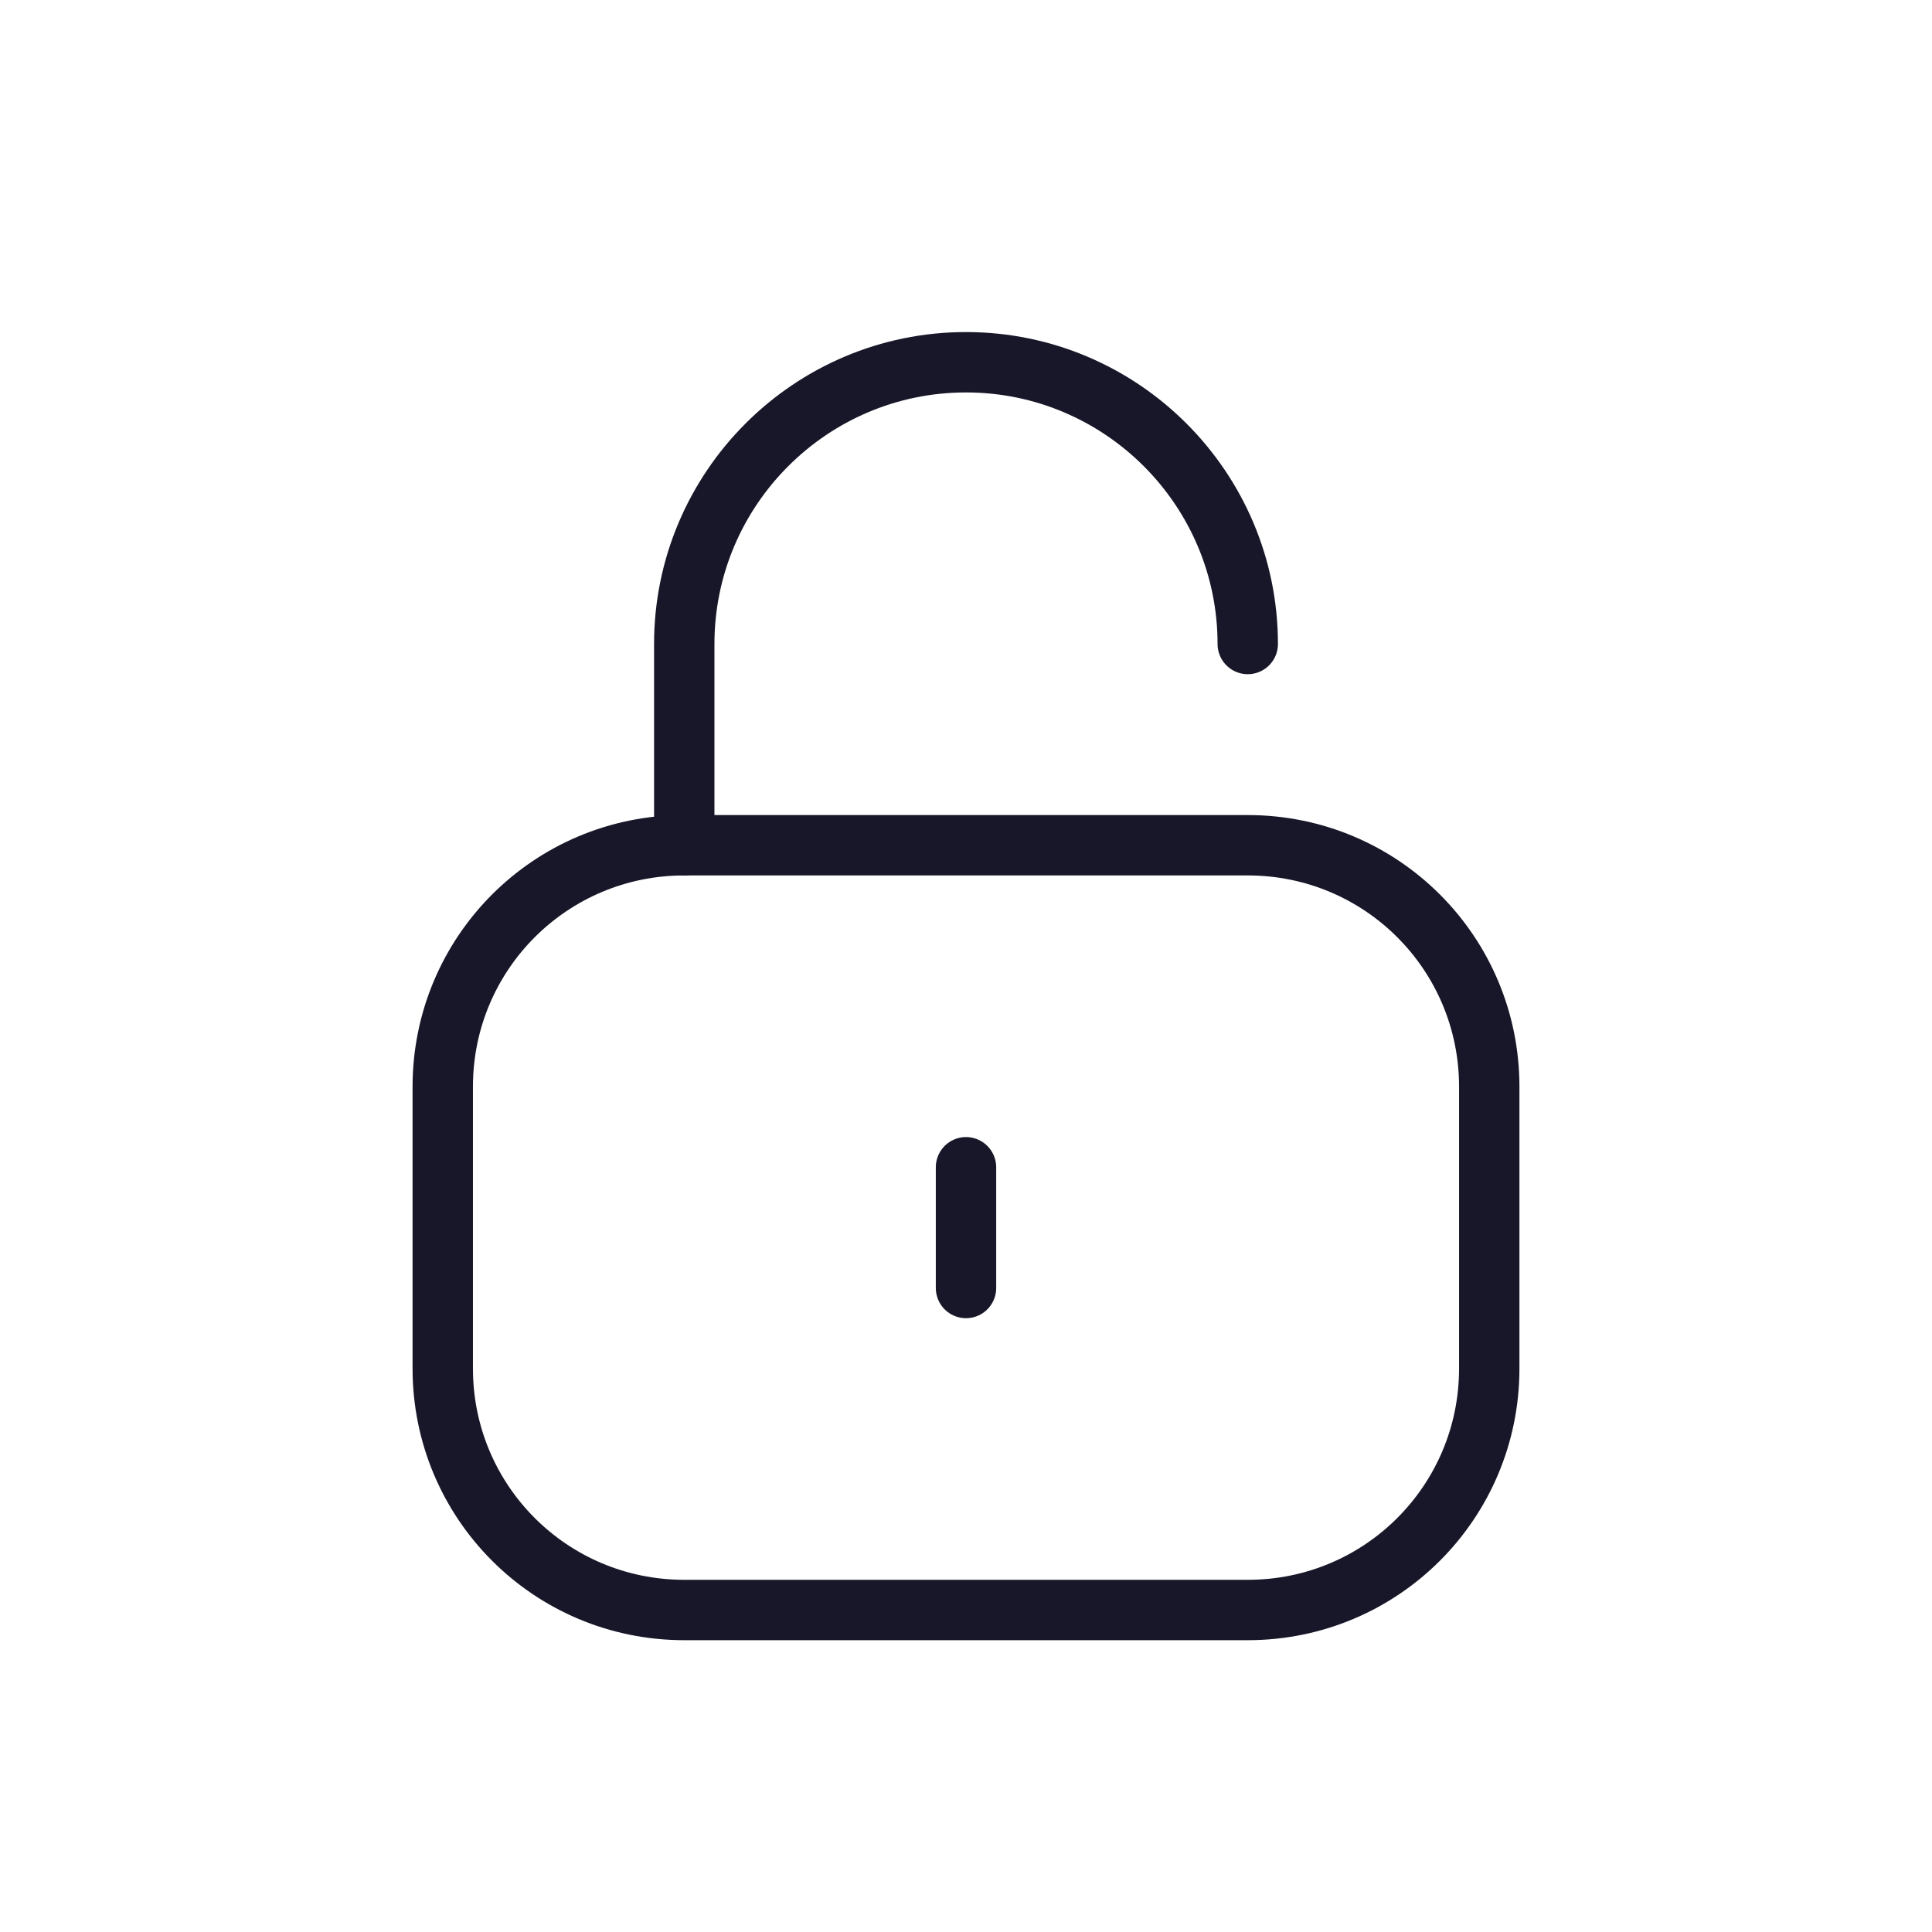
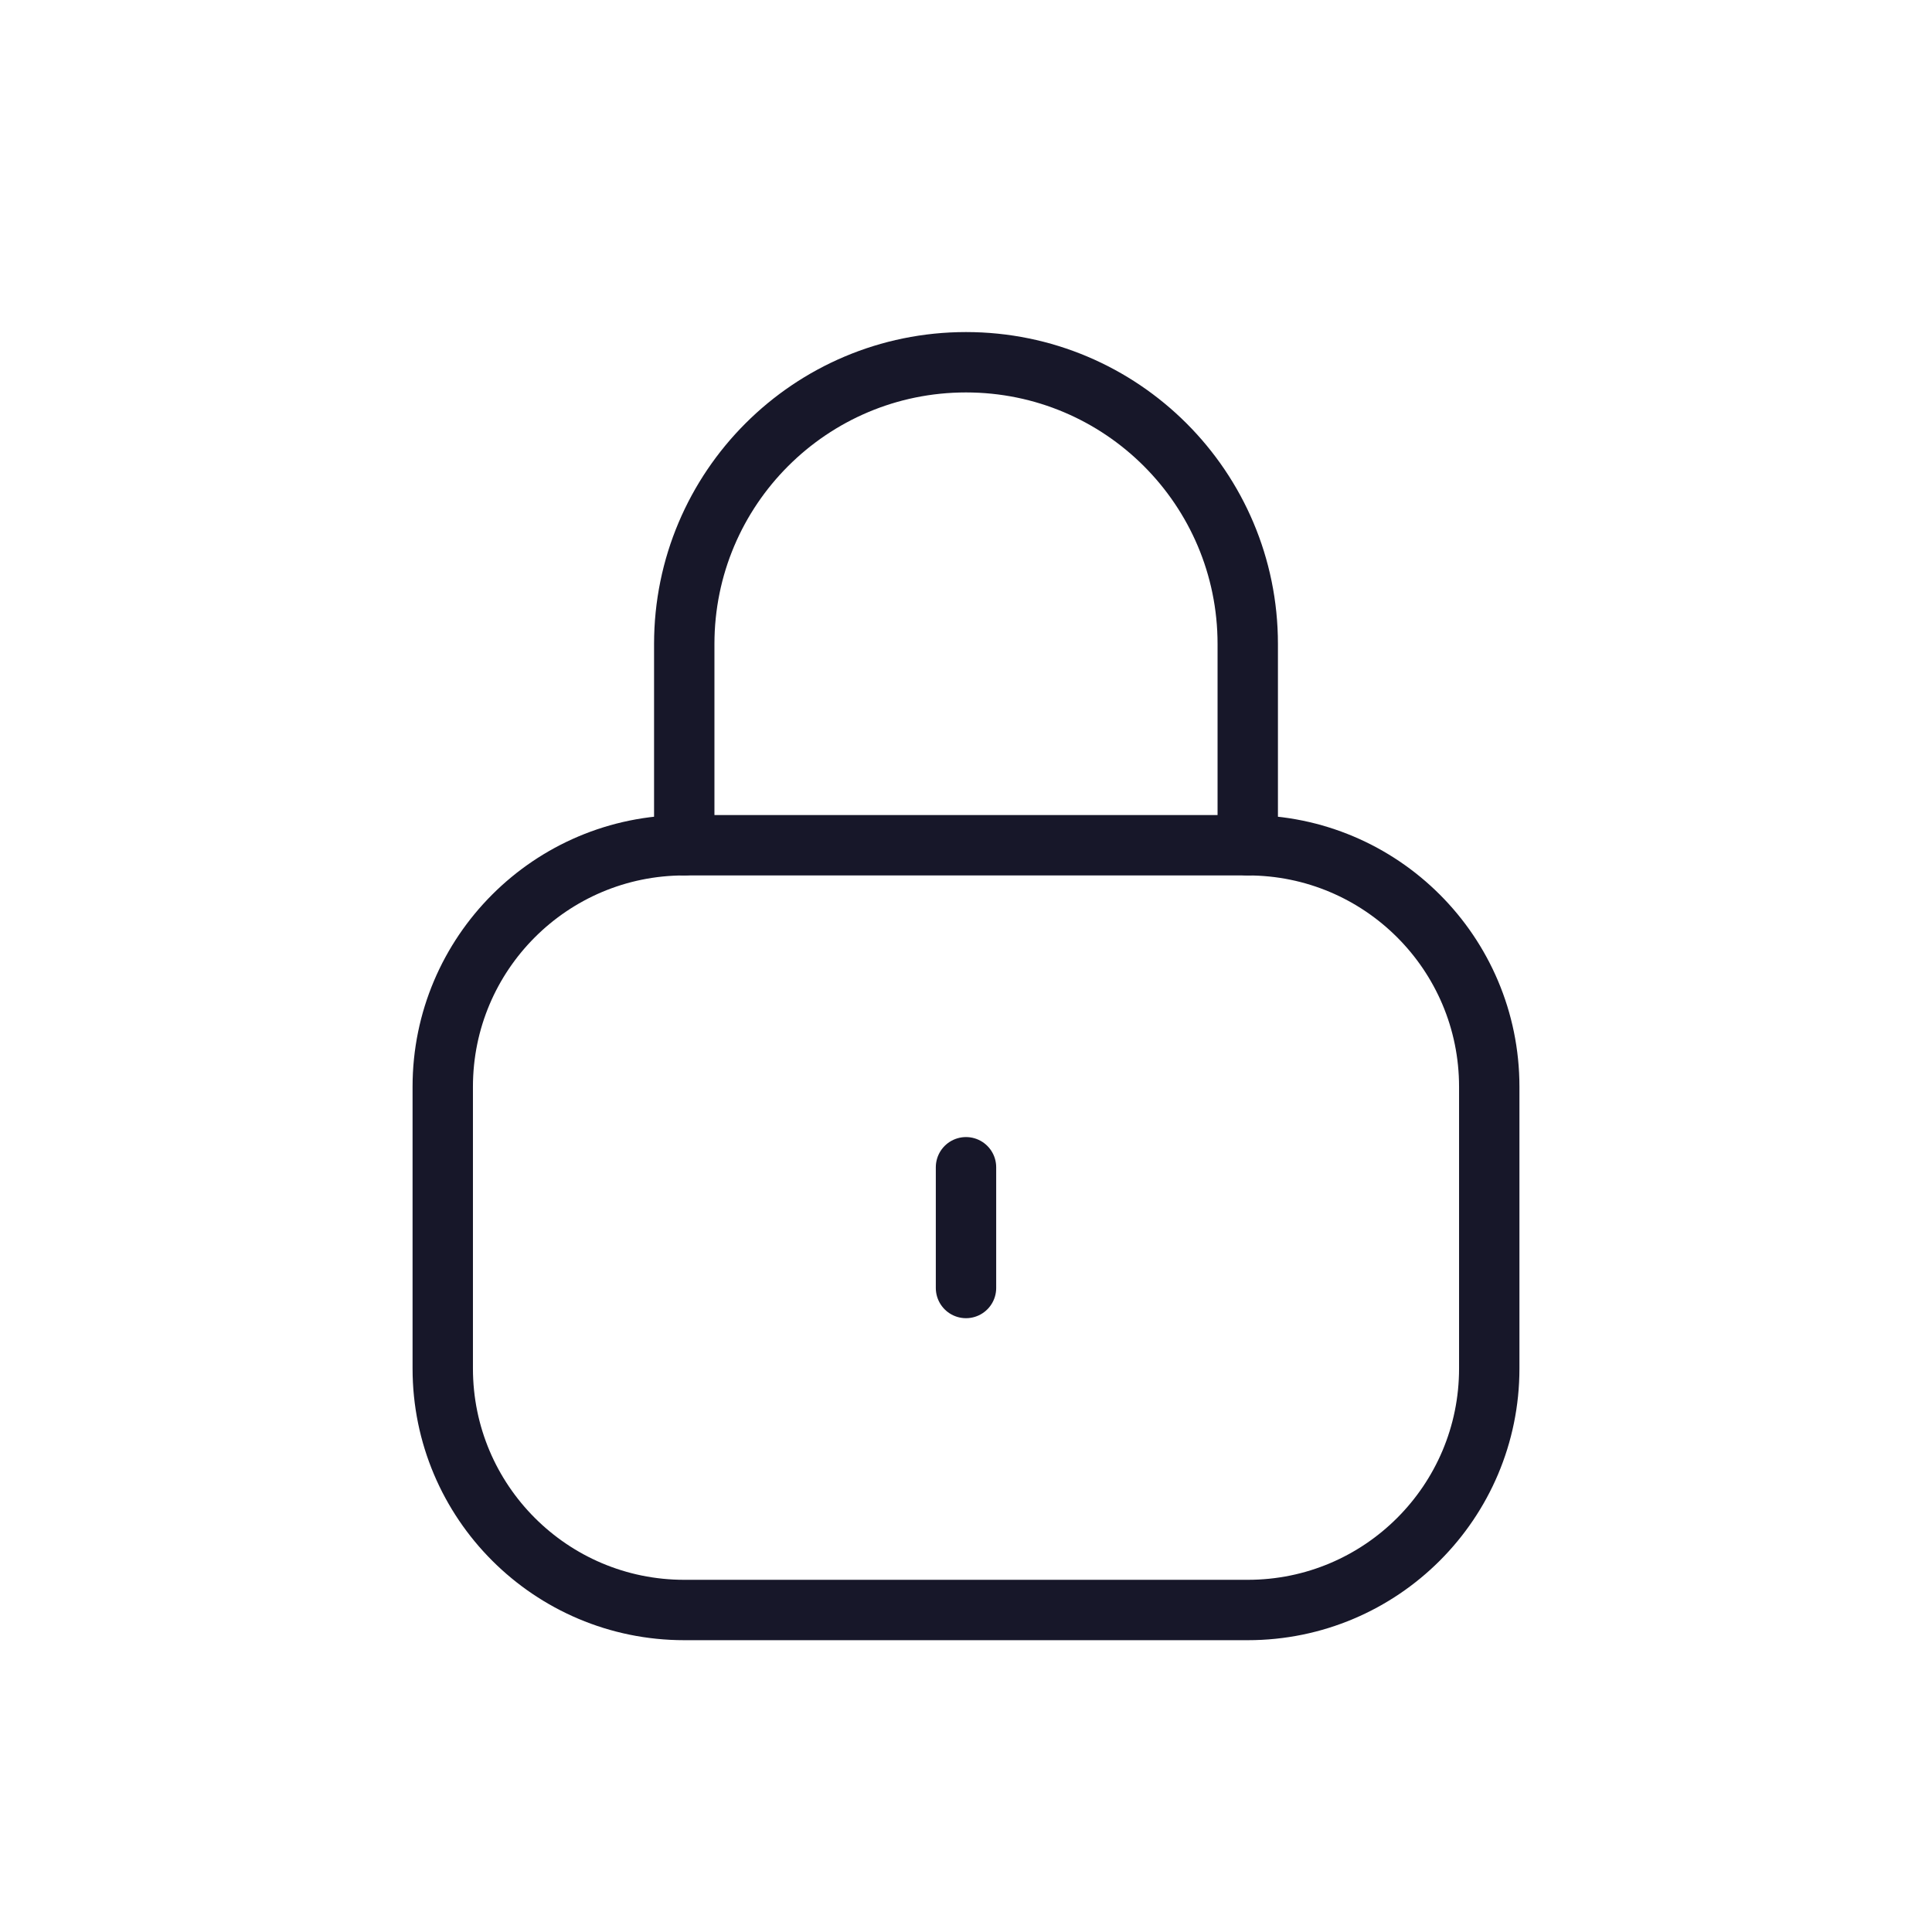
<svg xmlns="http://www.w3.org/2000/svg" width="24" height="24" viewBox="0 0 24 24" fill="none">
-   <path d="M8.5 10.5H15.5C17.16 10.5 18.5 11.84 18.5 13.5V17C18.5 18.66 17.16 20 15.5 20H8.5C6.84 20 5.5 18.66 5.5 17V13.5C5.5 11.84 6.84 10.5 8.5 10.5Z" stroke="#171729" stroke-width="0.75" stroke-linecap="round" stroke-linejoin="round" />
-   <path d="M8.5 10.5V8C8.5 6.07 10.07 4.5 12 4.5C13.93 4.5 15.5 6.07 15.5 8" stroke="#171729" stroke-width="0.75" stroke-linecap="round" stroke-linejoin="round" />
-   <path d="M12 14.5V16" stroke="#171729" stroke-width="0.75" stroke-linecap="round" stroke-linejoin="round" />
+   <path d="M8.5 10.5V8a3.5 3.5 0 0 1 7 0v2.5" stroke="#171729" stroke-linecap="round" stroke-linejoin="round" stroke-width="0.75" />
+   <path d="M8.5 10.5H15.5A3 3 0 0 1 18.5 13.5V17A3 3 0 0 1 15.5 20H8.5A3 3 0 0 1 5.5 17V13.5A3 3 0 0 1 8.5 10.5Z" stroke="#171729" stroke-linecap="round" stroke-linejoin="round" stroke-width="0.75" />
+   <path d="M12 14.5L12 16" stroke="#171729" stroke-linecap="round" stroke-linejoin="round" stroke-width="0.75" />
</svg>
